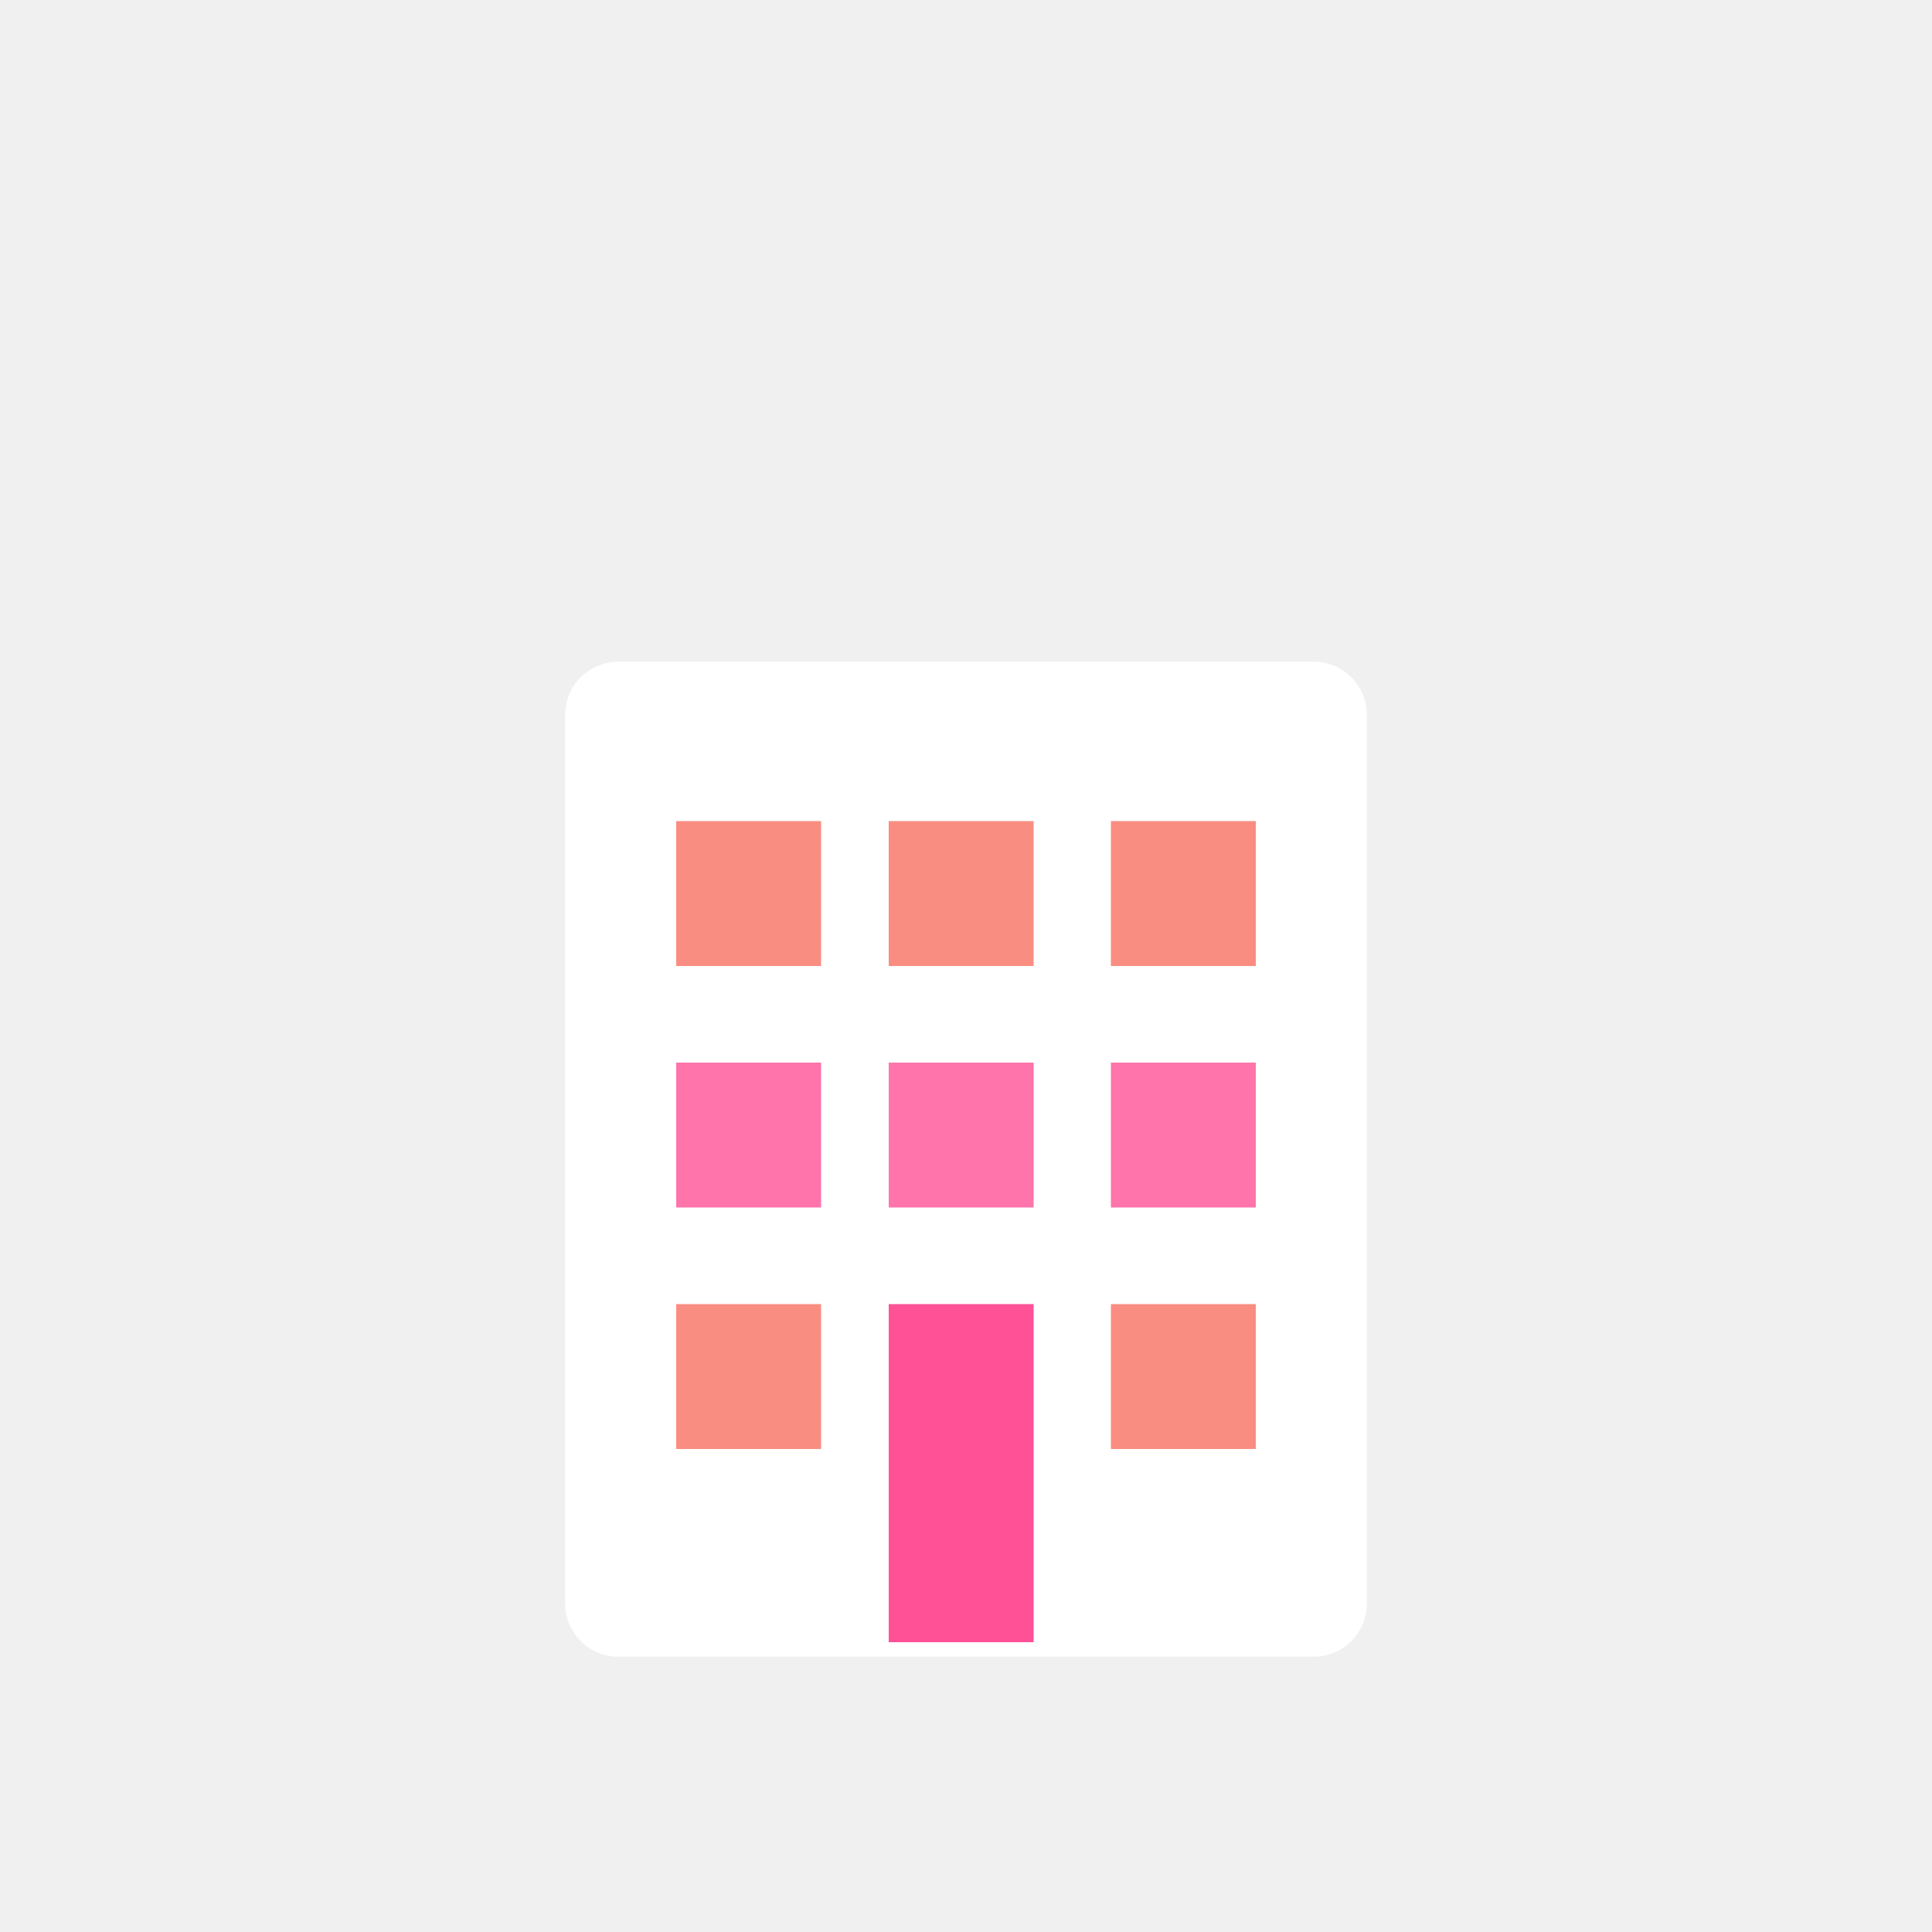
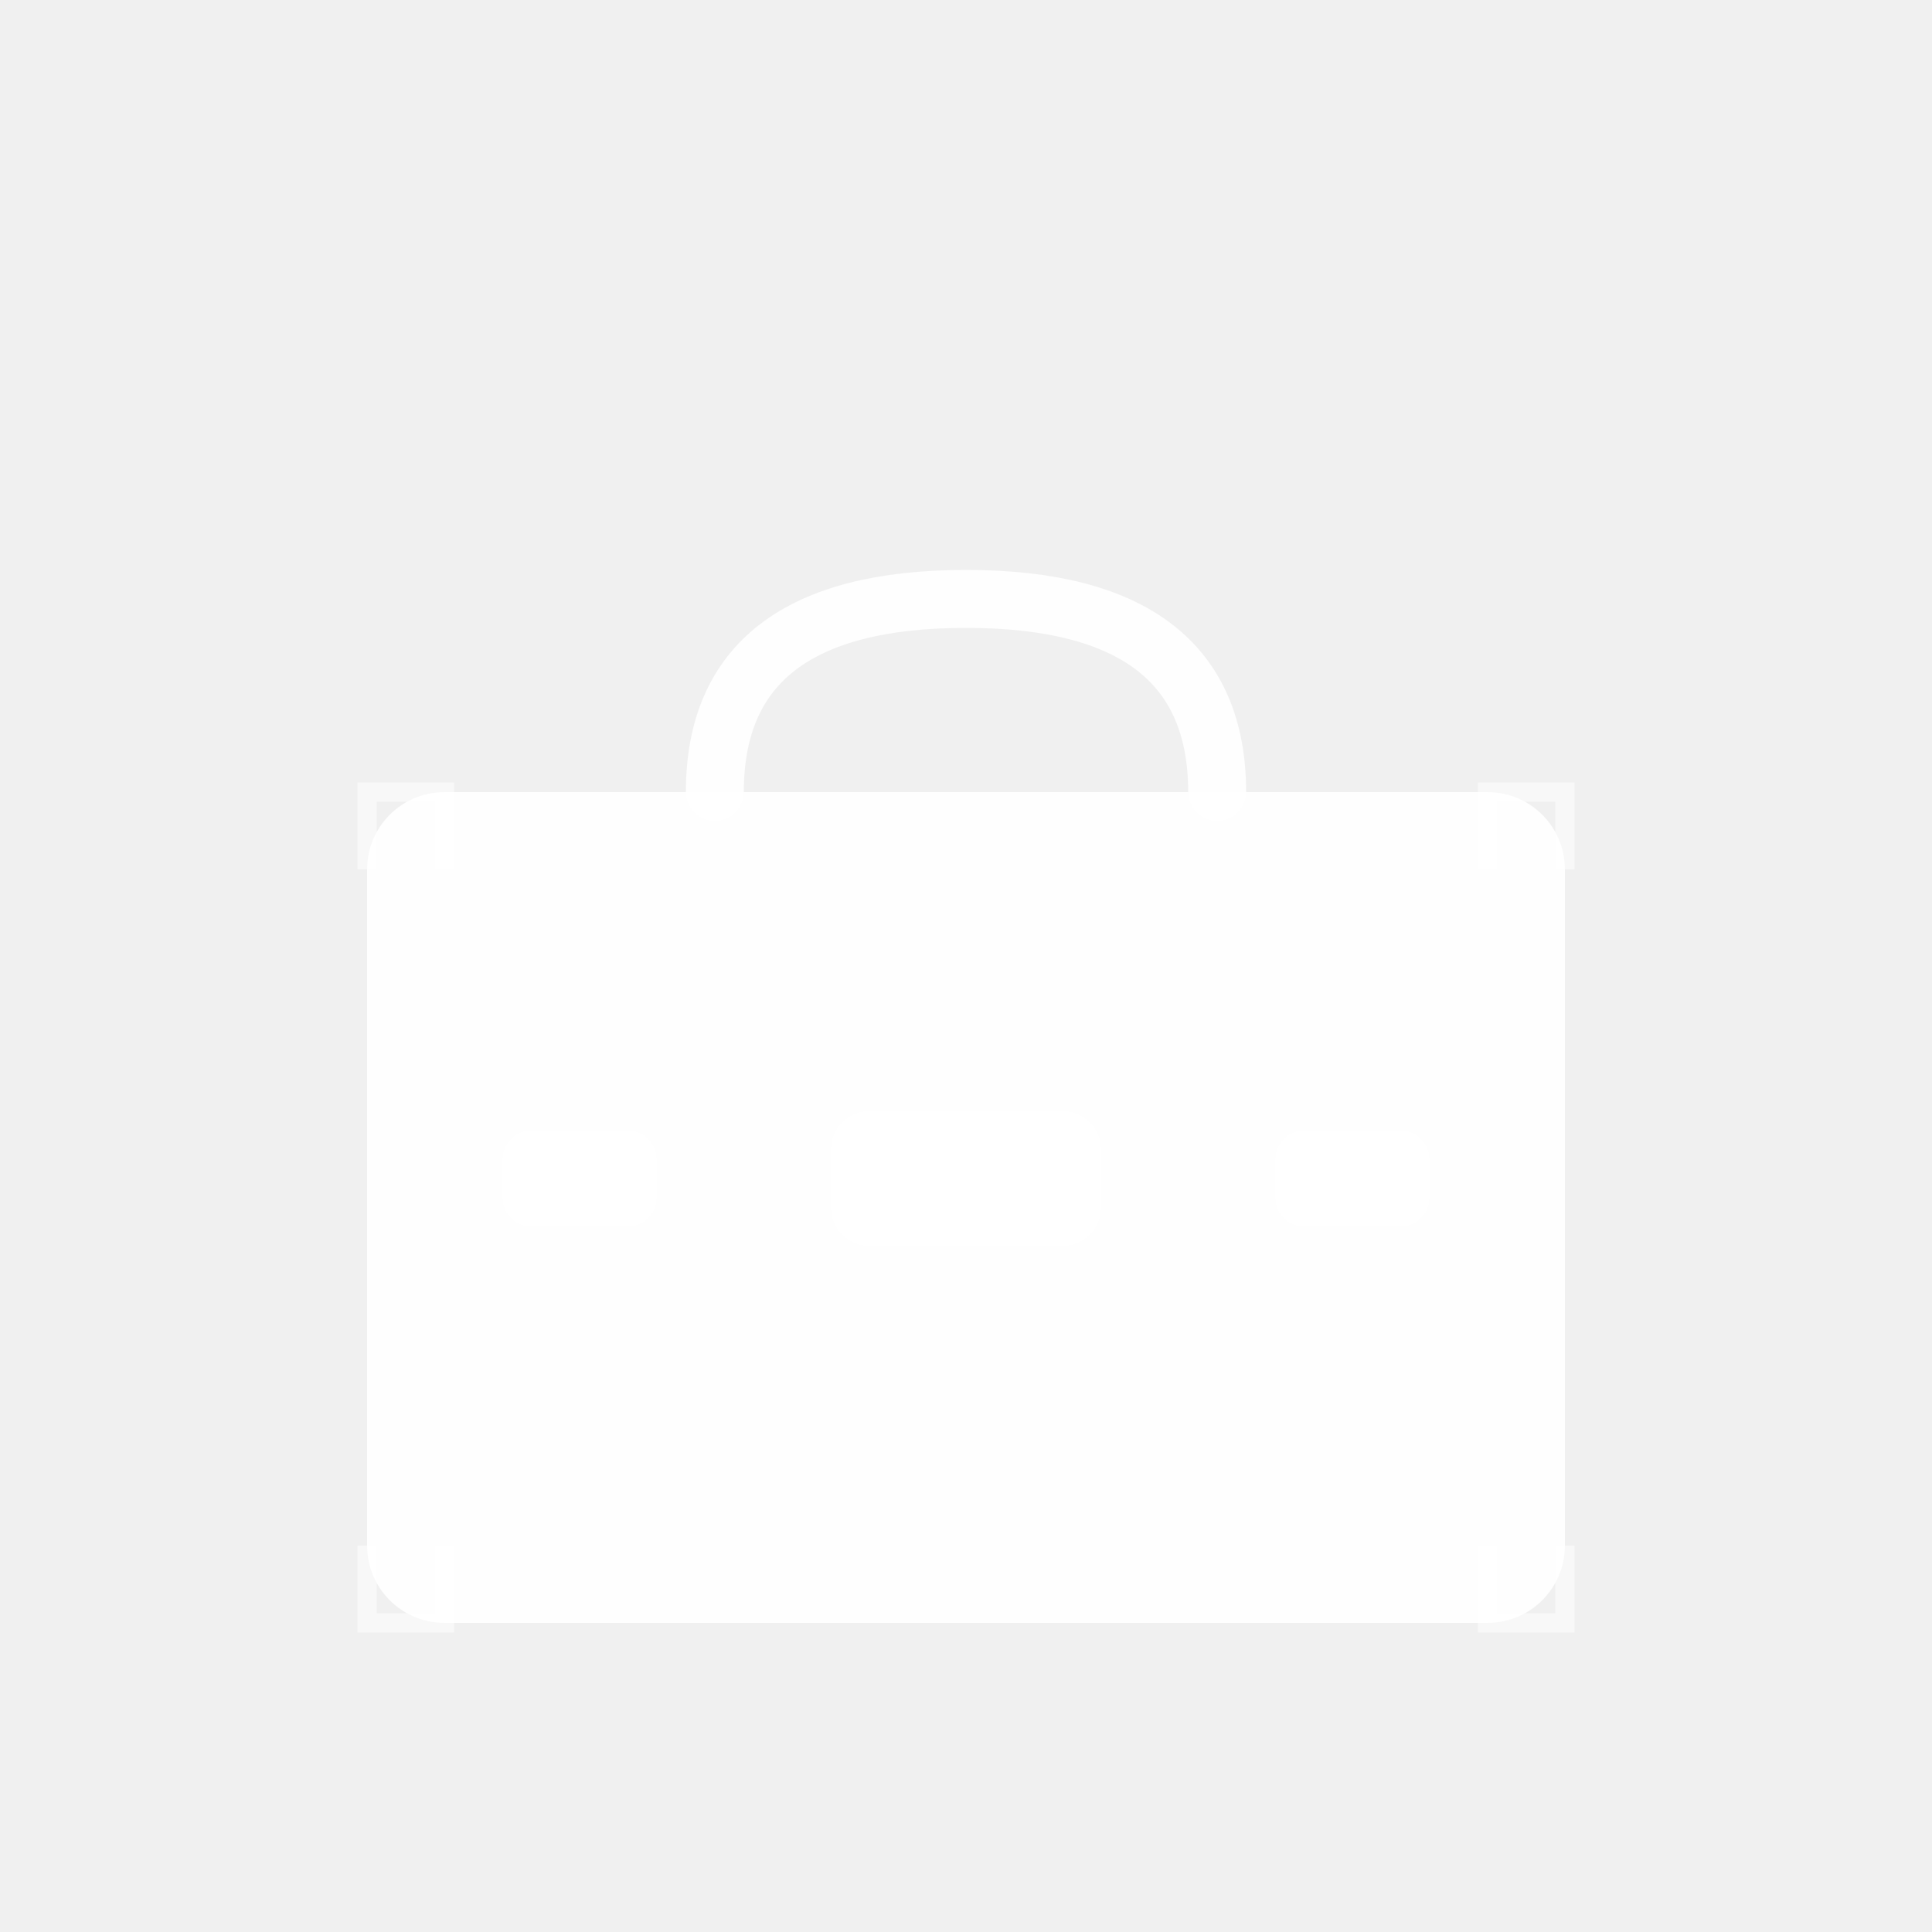
<svg xmlns="http://www.w3.org/2000/svg" viewBox="0 0 200 200" fill="none">
-   <rect x="60" y="70" width="80" height="100" rx="4" fill="white" stroke="white" stroke-width="3" />
-   <rect x="70" y="85" width="15" height="15" fill="#f77062" opacity="0.8" />
-   <rect x="92" y="85" width="15" height="15" fill="#f77062" opacity="0.8" />
-   <rect x="115" y="85" width="15" height="15" fill="#f77062" opacity="0.8" />
-   <rect x="70" y="110" width="15" height="15" fill="#fe5196" opacity="0.8" />
-   <rect x="92" y="110" width="15" height="15" fill="#fe5196" opacity="0.8" />
-   <rect x="115" y="110" width="15" height="15" fill="#fe5196" opacity="0.8" />
-   <rect x="70" y="135" width="15" height="15" fill="#f77062" opacity="0.8" />
-   <rect x="115" y="135" width="15" height="15" fill="#f77062" opacity="0.8" />
-   <rect x="92" y="135" width="15" height="35" fill="#fe5196" />
+   <path d="M74 82 Q74 62 100 62 Q126 62 126 82" stroke="white" stroke-width="6" stroke-linecap="round" fill="none" opacity="0.9" />
+   <rect x="38" y="82" width="124" height="86" rx="8" fill="white" opacity="0.9" />
+   <line x1="38" y1="122" x2="162" y2="122" stroke="white" stroke-width="3" opacity="0.45" />
+   <rect x="86" y="115" width="28" height="14" rx="4" fill="white" opacity="0.6" />
+   <rect x="92" y="118" width="16" height="8" rx="2" fill="white" opacity="0.8" />
+   <rect x="52" y="117" width="16" height="10" rx="3" fill="white" opacity="0.55" />
+   <rect x="132" y="117" width="16" height="10" rx="3" fill="white" opacity="0.55" />
+   <path d="M38 90 L38 82 Q38 82 46 82 L46 90" stroke="white" stroke-width="2" opacity="0.5" fill="none" />
+   <path d="M162 90 L162 82 Q162 82 154 82 L154 90" stroke="white" stroke-width="2" opacity="0.5" fill="none" />
+   <path d="M38 160 L38 168 Q38 168 46 168 L46 160" stroke="white" stroke-width="2" opacity="0.5" fill="none" />
+   <path d="M162 160 L162 168 Q162 168 154 168 L154 160" stroke="white" stroke-width="2" opacity="0.5" fill="none" />
</svg>
